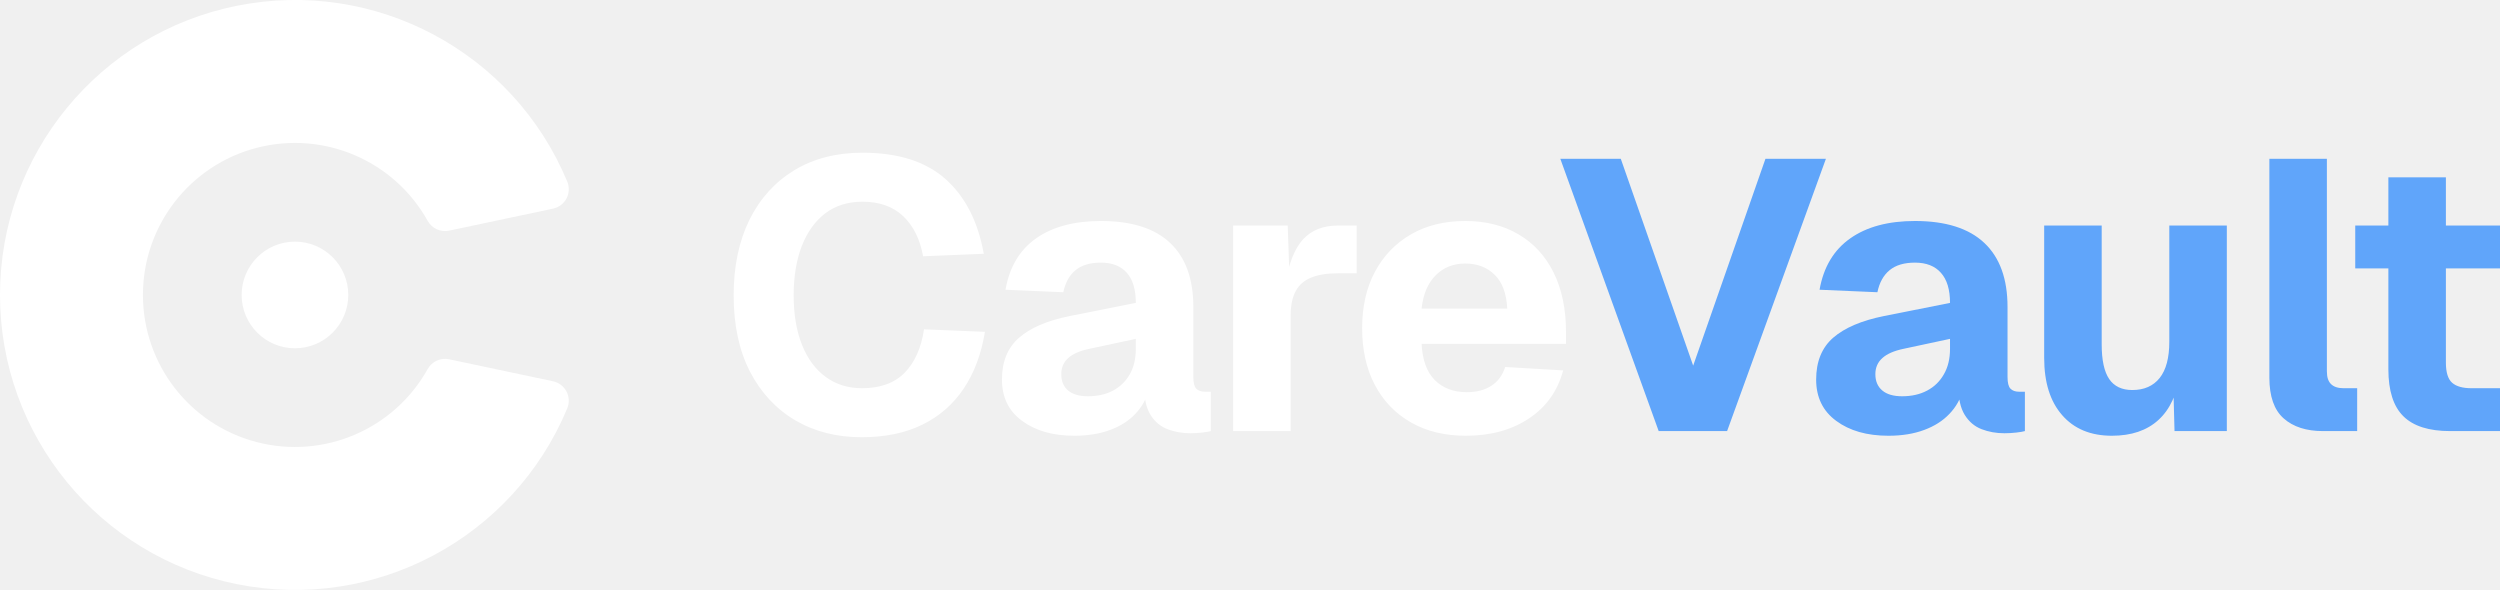
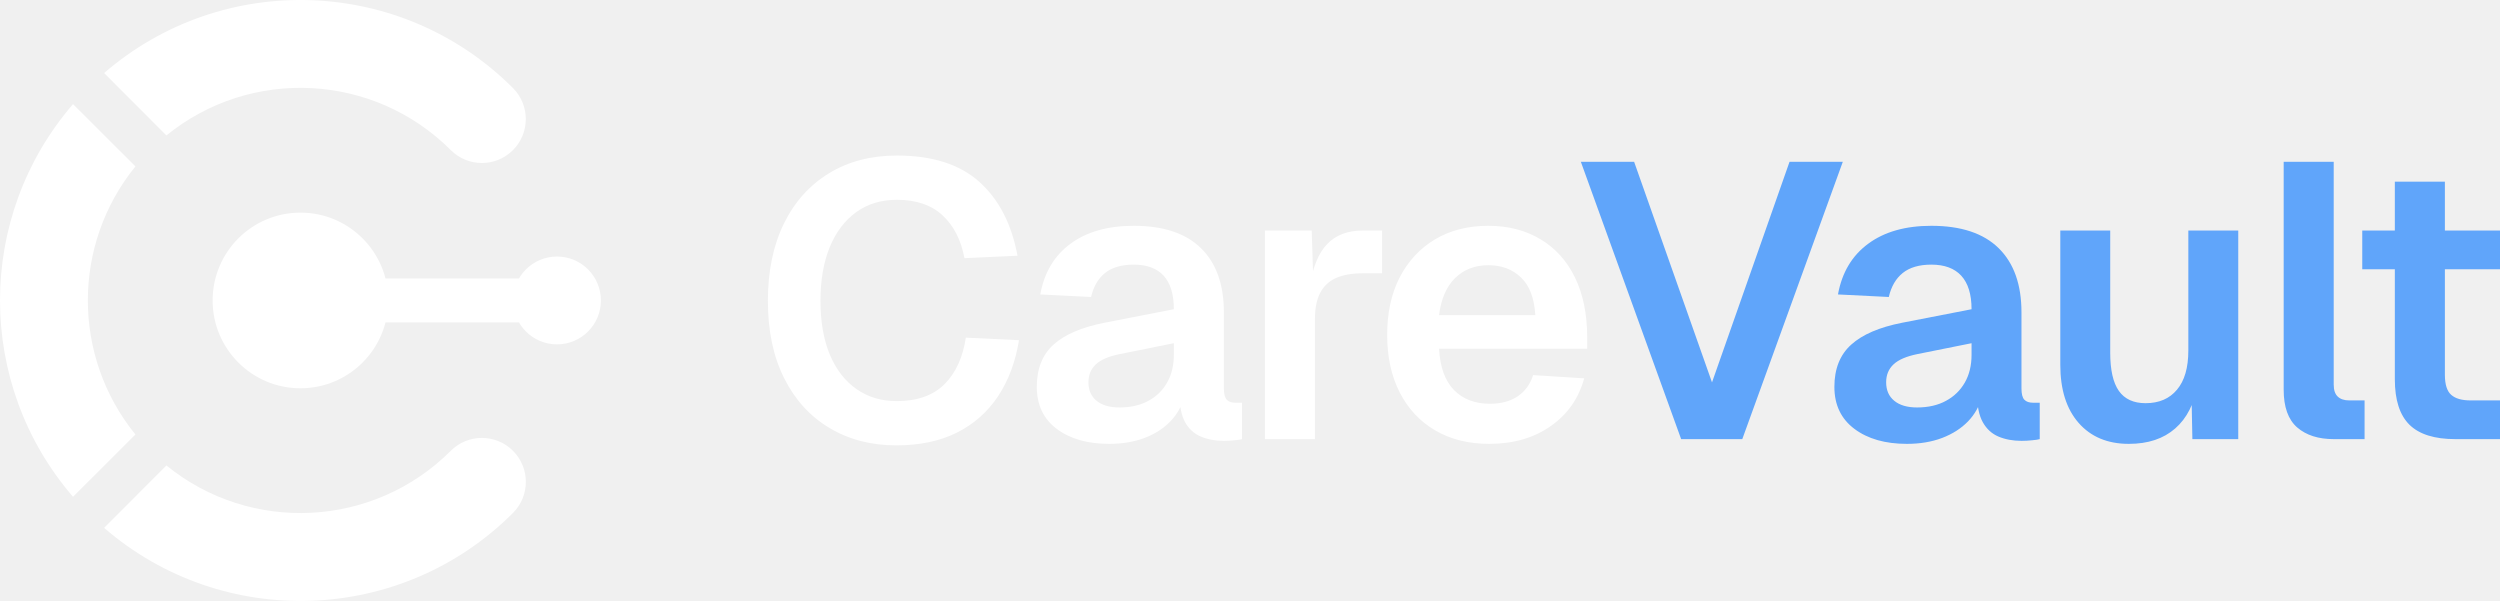
- <svg xmlns="http://www.w3.org/2000/svg" viewBox="0 0 220.37 52" width="220.37" height="52" role="img" aria-label="CareVault">
-   <path fill="#FFFFFF" d="M50 36A26 26 0 1 1 50 16A1.75 1.75 0 0 1 48.75 18.39L39.59 20.33A1.75 1.75 0 0 1 37.7 19.47A13.4 13.4 0 1 0 37.7 32.53A1.75 1.75 0 0 1 39.59 31.67L48.75 33.61A1.75 1.75 0 0 1 50 36zM21.3 26a4.7 4.7 0 1 0 9.4 0a4.7 4.7 0 1 0 -9.4 0z" />
-   <path fill="#FFFFFF" d="M75.94 38.54Q72.65 38.54 70.1 37.05Q67.56 35.55 66.11 32.76Q64.67 29.96 64.67 26.03Q64.67 22.21 66.06 19.38Q67.46 16.56 70.01 15.01Q72.57 13.46 76.02 13.46Q80.73 13.46 83.34 15.78Q85.95 18.1 86.72 22.37L81.37 22.59Q80.96 20.33 79.61 19.05Q78.26 17.78 76.02 17.78Q74.11 17.78 72.75 18.8Q71.4 19.83 70.68 21.68Q69.96 23.54 69.96 26.03Q69.96 28.57 70.7 30.41Q71.44 32.25 72.79 33.23Q74.15 34.22 75.98 34.22Q78.41 34.22 79.75 32.85Q81.09 31.47 81.45 29.03L86.82 29.25Q86.34 32.18 84.95 34.25Q83.57 36.32 81.31 37.43Q79.06 38.54 75.94 38.54zM94.7 38.41Q91.87 38.41 90.1 37.1Q88.32 35.8 88.32 33.46Q88.32 31.08 89.83 29.77Q91.33 28.46 94.29 27.86L100.12 26.7Q100.12 24.94 99.33 24.05Q98.54 23.15 97.04 23.15Q95.61 23.15 94.8 23.82Q93.99 24.49 93.73 25.76L88.63 25.54Q89.16 22.54 91.33 21.01Q93.51 19.48 97.04 19.48Q101.1 19.48 103.14 21.41Q105.19 23.34 105.19 27.06V33.23Q105.19 34 105.45 34.26Q105.71 34.53 106.22 34.53H106.73V38Q106.49 38.07 105.96 38.13Q105.44 38.19 104.92 38.19Q103.84 38.19 102.91 37.83Q101.97 37.47 101.41 36.56Q100.85 35.65 100.85 34L101.27 34.35Q100.95 35.56 100.08 36.48Q99.21 37.4 97.85 37.9Q96.48 38.41 94.7 38.41zM95.9 34.93Q97.17 34.93 98.11 34.43Q99.05 33.93 99.59 32.99Q100.12 32.06 100.12 30.75V29.87L96.01 30.75Q94.77 31.01 94.16 31.56Q93.55 32.11 93.55 32.98Q93.55 33.91 94.15 34.42Q94.75 34.93 95.9 34.93zM108.7 38V19.88H113.51L113.69 25.14L113.3 25.06Q113.74 22.32 114.86 21.1Q115.98 19.88 117.96 19.88H119.59V24.09H117.93Q116.52 24.09 115.6 24.46Q114.68 24.82 114.23 25.63Q113.77 26.45 113.77 27.81V38zM129.21 38.41Q126.43 38.41 124.38 37.24Q122.32 36.07 121.19 33.93Q120.07 31.8 120.07 28.94Q120.07 26.08 121.19 23.97Q122.32 21.85 124.37 20.66Q126.41 19.48 129.16 19.48Q131.86 19.48 133.86 20.66Q135.87 21.84 136.95 24.03Q138.04 26.23 138.04 29.28V30.31H125.31Q125.42 32.45 126.48 33.51Q127.55 34.57 129.29 34.57Q130.59 34.57 131.45 34.01Q132.32 33.46 132.68 32.35L137.79 32.65Q137.06 35.37 134.77 36.89Q132.48 38.41 129.21 38.41zM125.31 27.2H132.86Q132.76 25.2 131.75 24.22Q130.75 23.23 129.16 23.23Q127.58 23.23 126.55 24.27Q125.52 25.3 125.31 27.2z" />
-   <path fill="#60A5FA" d="M146.21 38L137.54 14H142.87L149.25 32.23L155.62 14H160.95L152.24 38zM166.46 38.41Q163.63 38.41 161.86 37.1Q160.09 35.8 160.09 33.46Q160.09 31.08 161.59 29.77Q163.1 28.46 166.06 27.86L171.89 26.7Q171.89 24.94 171.09 24.05Q170.3 23.15 168.8 23.15Q167.37 23.15 166.56 23.82Q165.75 24.49 165.49 25.76L160.39 25.54Q160.92 22.54 163.1 21.01Q165.27 19.48 168.8 19.48Q172.86 19.48 174.91 21.41Q176.96 23.34 176.96 27.06V33.23Q176.96 34 177.22 34.26Q177.48 34.53 177.98 34.53H178.49V38Q178.25 38.07 177.73 38.13Q177.2 38.19 176.68 38.19Q175.6 38.19 174.67 37.83Q173.74 37.47 173.18 36.56Q172.62 35.65 172.62 34L173.03 34.35Q172.72 35.56 171.84 36.48Q170.97 37.4 169.61 37.9Q168.25 38.41 166.46 38.41zM167.67 34.93Q168.93 34.93 169.87 34.43Q170.82 33.93 171.35 32.99Q171.89 32.06 171.89 30.75V29.87L167.78 30.75Q166.54 31.01 165.93 31.56Q165.31 32.11 165.31 32.98Q165.31 33.91 165.92 34.42Q166.52 34.93 167.67 34.93zM186.16 38.41Q183.36 38.41 181.78 36.6Q180.19 34.79 180.19 31.55V19.88H185.26V30.35Q185.26 32.44 185.92 33.41Q186.58 34.38 187.96 34.38Q189.52 34.38 190.37 33.32Q191.22 32.25 191.22 30.12V19.88H196.29V38H191.68L191.54 32.78L192.16 32.92Q191.78 35.64 190.26 37.02Q188.74 38.41 186.16 38.41zM204.77 38Q202.56 38 201.3 36.88Q200.04 35.77 200.04 33.28V14H205.11V32.74Q205.11 33.52 205.49 33.87Q205.86 34.22 206.57 34.22H207.78V38zM215.98 38Q213.17 38 211.85 36.69Q210.53 35.38 210.53 32.55V15.63H215.6V31.96Q215.6 33.25 216.15 33.74Q216.7 34.22 217.84 34.22H220.37V38zM207.61 23.66V19.88H220.37V23.66z" />
+ <svg xmlns="http://www.w3.org/2000/svg" viewBox="0 0 216.34 52" width="216.34" height="52" role="img" aria-label="CareVault">
+   <path fill="#FFFFFF" d="M44.39 44.39A26 26 0 0 1 9.01 45.68L14.4 40.28A18.4 18.4 0 0 0 39.01 39.01A3.8 3.8 0 0 1 44.39 44.39zM6.32 42.99A26 26 0 0 1 6.32 9.01L11.72 14.4A18.4 18.4 0 0 0 11.72 37.6zM9.01 6.32A26 26 0 0 1 44.39 7.62A3.8 3.8 0 0 1 39.01 12.99A18.4 18.4 0 0 0 14.4 11.72zM18.4 26a7.6 7.6 0 1 0 15.2 0a7.6 7.6 0 1 0 -15.2 0zM26 24.1V27.9H48.2V24.1zM44.4 26a3.8 3.8 0 1 0 7.6 0a3.8 3.8 0 1 0 -7.6 0z" />
+   <path fill="#FFFFFF" d="M77.56 38.54Q74.3 38.54 71.79 37.04Q69.28 35.55 67.87 32.75Q66.45 29.95 66.45 26.03Q66.45 22.19 67.83 19.36Q69.21 16.54 71.73 15Q74.24 13.46 77.62 13.46Q82.21 13.46 84.75 15.74Q87.29 18.02 88.05 22.13L83.46 22.34Q83.02 19.98 81.56 18.63Q80.11 17.29 77.62 17.29Q75.57 17.29 74.09 18.36Q72.61 19.43 71.8 21.39Q71 23.36 71 26.03Q71 28.74 71.81 30.69Q72.63 32.63 74.12 33.67Q75.6 34.71 77.59 34.71Q80.26 34.71 81.73 33.25Q83.19 31.79 83.58 29.22L88.18 29.44Q87.72 32.26 86.36 34.3Q85.01 36.33 82.8 37.44Q80.6 38.54 77.56 38.54zM95.98 38.41Q93.17 38.41 91.44 37.11Q89.72 35.81 89.72 33.48Q89.72 31.13 91.17 29.82Q92.62 28.51 95.58 27.93L101.58 26.76Q101.58 24.83 100.7 23.86Q99.82 22.9 98.11 22.9Q96.53 22.9 95.63 23.62Q94.73 24.34 94.42 25.7L90.02 25.48Q90.54 22.63 92.64 21.09Q94.74 19.54 98.11 19.54Q101.96 19.54 103.93 21.48Q105.91 23.42 105.91 27.03V33.61Q105.91 34.33 106.16 34.59Q106.4 34.85 106.91 34.85H107.48V38Q107.28 38.06 106.83 38.1Q106.37 38.15 105.91 38.15Q104.79 38.15 103.92 37.78Q103.04 37.41 102.55 36.53Q102.07 35.65 102.07 34.09L102.46 34.35Q102.17 35.54 101.28 36.46Q100.4 37.38 99.04 37.9Q97.68 38.41 95.98 38.41zM96.88 35.26Q98.32 35.26 99.37 34.69Q100.42 34.13 101 33.1Q101.58 32.08 101.58 30.71V29.7L96.9 30.64Q95.47 30.93 94.83 31.53Q94.19 32.13 94.19 33.08Q94.19 34.11 94.89 34.68Q95.59 35.26 96.88 35.26zM109.46 38V19.95H113.51L113.67 24.97L113.32 24.88Q113.72 22.28 114.85 21.12Q115.97 19.95 117.92 19.95H119.6V23.65H117.92Q116.52 23.65 115.61 24.06Q114.7 24.47 114.25 25.33Q113.79 26.2 113.79 27.6V38zM128.87 38.41Q126.18 38.41 124.19 37.24Q122.21 36.08 121.12 33.95Q120.04 31.83 120.04 28.97Q120.04 26.12 121.12 24.01Q122.21 21.9 124.17 20.72Q126.14 19.54 128.79 19.54Q131.37 19.54 133.3 20.7Q135.24 21.85 136.29 24.01Q137.35 26.18 137.35 29.21V30.18H124.53Q124.66 32.56 125.82 33.75Q126.99 34.94 128.93 34.94Q130.37 34.94 131.33 34.3Q132.29 33.65 132.67 32.46L137.09 32.74Q136.37 35.36 134.18 36.88Q132 38.41 128.87 38.41zM124.53 27.27H132.86Q132.73 25.07 131.62 24.01Q130.52 22.95 128.79 22.95Q127.06 22.95 125.92 24.06Q124.79 25.18 124.53 27.27z" />
+   <path fill="#60A5FA" d="M145.48 38L136.8 14H141.41L148.15 33.09L154.86 14H159.47L150.77 38zM165.01 38.41Q162.2 38.41 160.47 37.11Q158.74 35.81 158.74 33.48Q158.74 31.13 160.2 29.82Q161.65 28.51 164.6 27.93L170.61 26.76Q170.61 24.83 169.72 23.86Q168.84 22.9 167.13 22.9Q165.56 22.9 164.66 23.62Q163.76 24.34 163.45 25.7L159.05 25.48Q159.57 22.63 161.67 21.09Q163.77 19.54 167.13 19.54Q170.99 19.54 172.96 21.48Q174.93 23.42 174.93 27.03V33.61Q174.93 34.33 175.18 34.59Q175.43 34.85 175.93 34.85H176.51V38Q176.31 38.06 175.85 38.1Q175.4 38.15 174.94 38.15Q173.82 38.15 172.94 37.78Q172.07 37.41 171.58 36.53Q171.09 35.65 171.09 34.09L171.49 34.35Q171.19 35.54 170.31 36.46Q169.42 37.38 168.06 37.9Q166.71 38.41 165.01 38.41zM165.9 35.26Q167.34 35.26 168.39 34.69Q169.44 34.13 170.03 33.1Q170.61 32.08 170.61 30.71V29.7L165.93 30.64Q164.5 30.93 163.86 31.53Q163.22 32.13 163.22 33.08Q163.22 34.11 163.92 34.68Q164.62 35.26 165.9 35.26zM184.22 38.41Q181.47 38.41 179.88 36.6Q178.29 34.79 178.29 31.57V19.95H182.61V30.51Q182.61 32.77 183.36 33.83Q184.11 34.89 185.67 34.89Q187.42 34.89 188.39 33.72Q189.37 32.56 189.37 30.33V19.95H193.69V38H189.72L189.62 33.04L190.19 33.21Q189.75 35.76 188.23 37.08Q186.71 38.41 184.22 38.41zM201.95 38Q199.96 38 198.79 36.99Q197.62 35.97 197.62 33.73V14H201.95V33.29Q201.95 33.99 202.3 34.32Q202.65 34.65 203.29 34.65H204.62V38zM212.47 38Q209.78 38 208.51 36.76Q207.24 35.51 207.24 32.83V15.72H211.57V32.42Q211.57 33.69 212.12 34.17Q212.66 34.65 213.79 34.65H216.34V38zM204.42 23.3V19.95H216.34V23.3z" />
</svg>
